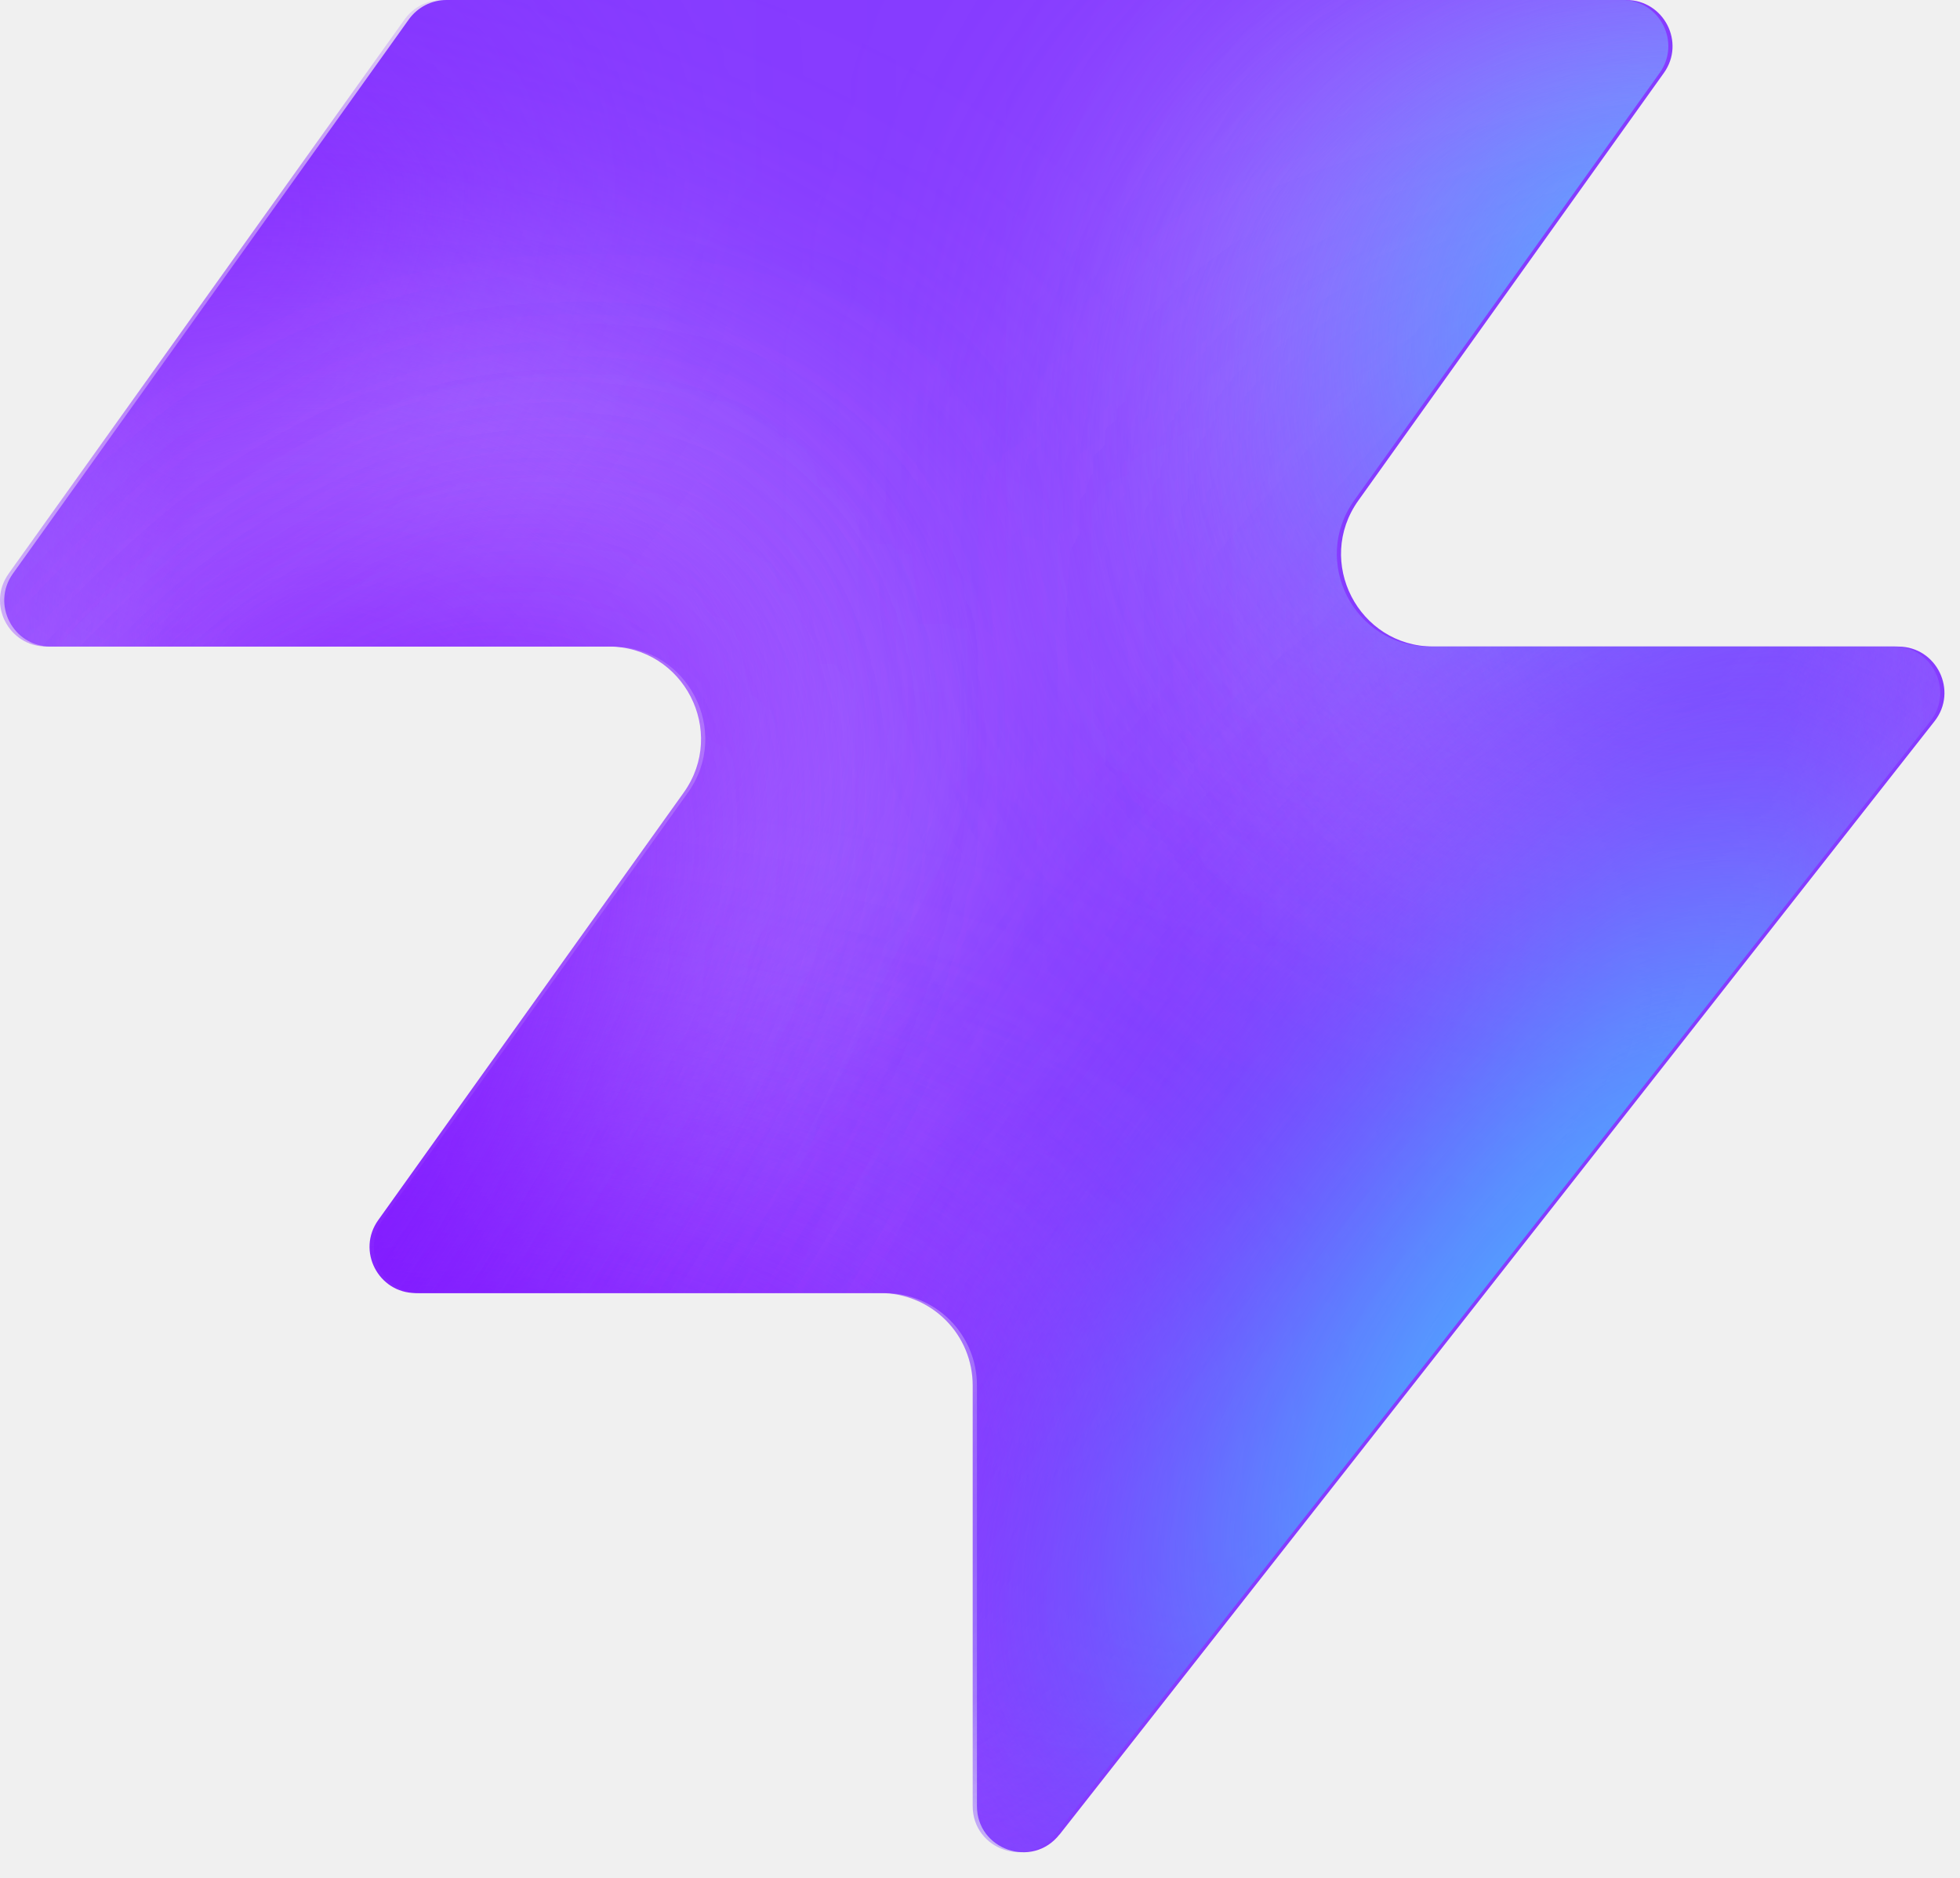
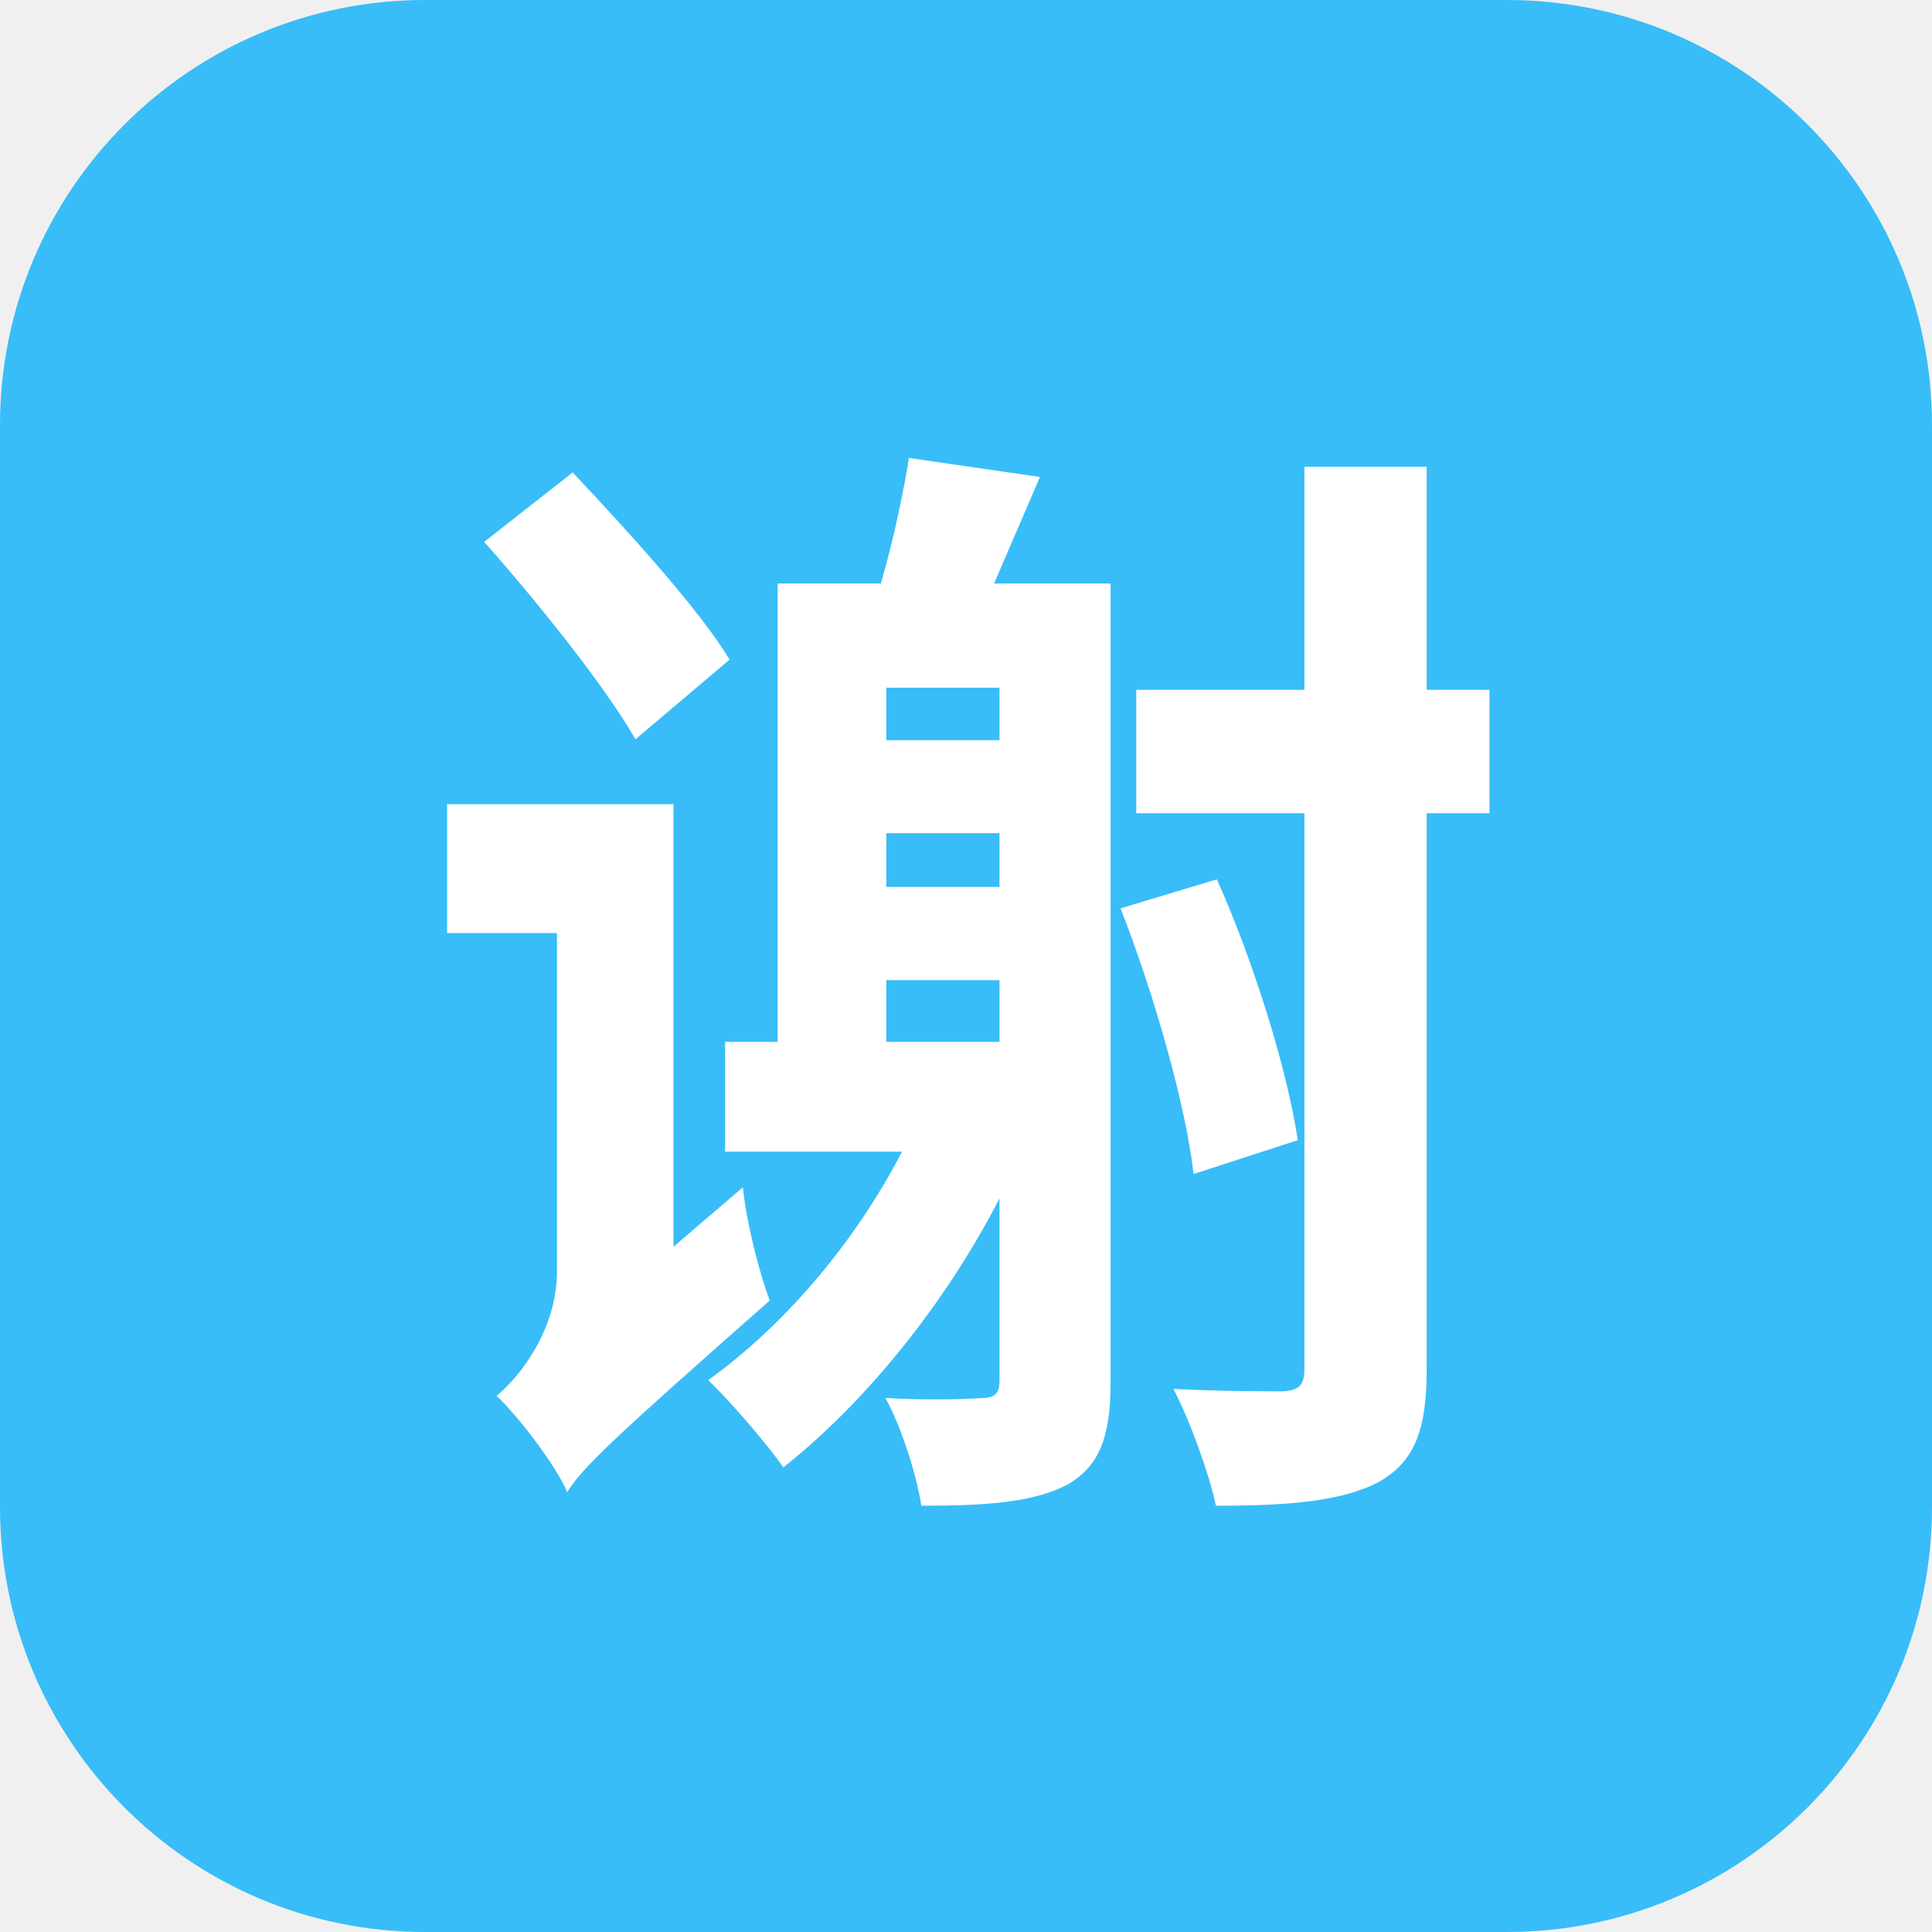
- <svg xmlns="http://www.w3.org/2000/svg" width="48" height="46" fill="none" viewBox="0 0 48 46">
-   <path fill="#863bff" d="M25.946 44.938c-.664.845-2.021.375-2.021-.698V33.937a2.26 2.26 0 0 0-2.262-2.262H10.287c-.92 0-1.456-1.04-.92-1.788l7.48-10.471c1.07-1.497 0-3.578-1.842-3.578H1.237c-.92 0-1.456-1.04-.92-1.788L10.013.474c.214-.297.556-.474.92-.474h28.894c.92 0 1.456 1.04.92 1.788l-7.48 10.471c-1.07 1.498 0 3.579 1.842 3.579h11.377c.943 0 1.473 1.088.89 1.83L25.947 44.94z" style="fill:#863bff;fill:color(display-p3 .525 .23 1);fill-opacity:1" />
-   <mask id="a" width="48" height="46" x="0" y="0" maskUnits="userSpaceOnUse" style="mask-type:alpha">
-     <path fill="#000" d="M25.842 44.938c-.664.844-2.021.375-2.021-.698V33.937a2.26 2.26 0 0 0-2.262-2.262H10.183c-.92 0-1.456-1.04-.92-1.788l7.48-10.471c1.07-1.498 0-3.579-1.842-3.579H1.133c-.92 0-1.456-1.04-.92-1.787L9.91.473c.214-.297.556-.474.92-.474h28.894c.92 0 1.456 1.04.92 1.788l-7.48 10.471c-1.07 1.498 0 3.578 1.842 3.578h11.377c.943 0 1.473 1.088.89 1.832L25.843 44.94z" style="fill:#000;fill-opacity:1" />
-   </mask>
-   <g mask="url(#a)">
-     <g filter="url(#b)">
-       <ellipse cx="5.508" cy="14.704" fill="#ede6ff" rx="5.508" ry="14.704" style="fill:#ede6ff;fill:color(display-p3 .927 .903 1);fill-opacity:1" transform="matrix(.00324 1 1 -.00324 -4.47 31.516)" />
-     </g>
-     <g filter="url(#c)">
-       <ellipse cx="10.399" cy="29.851" fill="#ede6ff" rx="10.399" ry="29.851" style="fill:#ede6ff;fill:color(display-p3 .927 .903 1);fill-opacity:1" transform="matrix(.00324 1 1 -.00324 -39.328 7.883)" />
-     </g>
-     <g filter="url(#d)">
-       <ellipse cx="5.508" cy="30.487" fill="#7e14ff" rx="5.508" ry="30.487" style="fill:#7e14ff;fill:color(display-p3 .492 .077 1);fill-opacity:1" transform="rotate(89.814 -25.913 -14.639)scale(1 -1)" />
-     </g>
-     <g filter="url(#e)">
-       <ellipse cx="5.508" cy="30.599" fill="#7e14ff" rx="5.508" ry="30.599" style="fill:#7e14ff;fill:color(display-p3 .492 .077 1);fill-opacity:1" transform="rotate(89.814 -32.644 -3.334)scale(1 -1)" />
-     </g>
-     <g filter="url(#f)">
-       <ellipse cx="5.508" cy="30.599" fill="#7e14ff" rx="5.508" ry="30.599" style="fill:#7e14ff;fill:color(display-p3 .492 .077 1);fill-opacity:1" transform="matrix(.00324 1 1 -.00324 -34.34 30.47)" />
-     </g>
-     <g filter="url(#g)">
-       <ellipse cx="14.072" cy="22.078" fill="#ede6ff" rx="14.072" ry="22.078" style="fill:#ede6ff;fill:color(display-p3 .927 .903 1);fill-opacity:1" transform="rotate(93.35 24.506 48.493)scale(-1 1)" />
-     </g>
-     <g filter="url(#h)">
-       <ellipse cx="3.47" cy="21.501" fill="#7e14ff" rx="3.47" ry="21.501" style="fill:#7e14ff;fill:color(display-p3 .492 .077 1);fill-opacity:1" transform="rotate(89.009 28.708 47.59)scale(-1 1)" />
-     </g>
-     <g filter="url(#i)">
-       <ellipse cx="3.47" cy="21.501" fill="#7e14ff" rx="3.47" ry="21.501" style="fill:#7e14ff;fill:color(display-p3 .492 .077 1);fill-opacity:1" transform="rotate(89.009 28.708 47.59)scale(-1 1)" />
-     </g>
-     <g filter="url(#j)">
-       <ellipse cx=".387" cy="8.972" fill="#7e14ff" rx="4.407" ry="29.108" style="fill:#7e14ff;fill:color(display-p3 .492 .077 1);fill-opacity:1" transform="rotate(39.51 .387 8.972)" />
-     </g>
-     <g filter="url(#k)">
-       <ellipse cx="47.523" cy="-6.092" fill="#7e14ff" rx="4.407" ry="29.108" style="fill:#7e14ff;fill:color(display-p3 .492 .077 1);fill-opacity:1" transform="rotate(37.892 47.523 -6.092)" />
-     </g>
-     <g filter="url(#l)">
-       <ellipse cx="41.412" cy="6.333" fill="#47bfff" rx="5.971" ry="9.665" style="fill:#47bfff;fill:color(display-p3 .28 .748 1);fill-opacity:1" transform="rotate(37.892 41.412 6.333)" />
-     </g>
-     <g filter="url(#m)">
-       <ellipse cx="-1.879" cy="38.332" fill="#7e14ff" rx="4.407" ry="29.108" style="fill:#7e14ff;fill:color(display-p3 .492 .077 1);fill-opacity:1" transform="rotate(37.892 -1.88 38.332)" />
-     </g>
-     <g filter="url(#n)">
-       <ellipse cx="-1.879" cy="38.332" fill="#7e14ff" rx="4.407" ry="29.108" style="fill:#7e14ff;fill:color(display-p3 .492 .077 1);fill-opacity:1" transform="rotate(37.892 -1.88 38.332)" />
-     </g>
-     <g filter="url(#o)">
-       <ellipse cx="35.651" cy="29.907" fill="#7e14ff" rx="4.407" ry="29.108" style="fill:#7e14ff;fill:color(display-p3 .492 .077 1);fill-opacity:1" transform="rotate(37.892 35.651 29.907)" />
-     </g>
-     <g filter="url(#p)">
-       <ellipse cx="38.418" cy="32.4" fill="#47bfff" rx="5.971" ry="15.297" style="fill:#47bfff;fill:color(display-p3 .28 .748 1);fill-opacity:1" transform="rotate(37.892 38.418 32.4)" />
-     </g>
-   </g>
-   <defs>
-     <filter id="b" width="60.045" height="41.654" x="-19.77" y="16.149" color-interpolation-filters="sRGB" filterUnits="userSpaceOnUse">
-       <feFlood flood-opacity="0" result="BackgroundImageFix" />
-       <feBlend in="SourceGraphic" in2="BackgroundImageFix" result="shape" />
-       <feGaussianBlur result="effect1_foregroundBlur_2002_17158" stdDeviation="7.659" />
-     </filter>
-     <filter id="c" width="90.34" height="51.437" x="-54.613" y="-7.533" color-interpolation-filters="sRGB" filterUnits="userSpaceOnUse">
-       <feFlood flood-opacity="0" result="BackgroundImageFix" />
-       <feBlend in="SourceGraphic" in2="BackgroundImageFix" result="shape" />
-       <feGaussianBlur result="effect1_foregroundBlur_2002_17158" stdDeviation="7.659" />
-     </filter>
-     <filter id="d" width="79.355" height="29.4" x="-49.64" y="2.03" color-interpolation-filters="sRGB" filterUnits="userSpaceOnUse">
-       <feFlood flood-opacity="0" result="BackgroundImageFix" />
-       <feBlend in="SourceGraphic" in2="BackgroundImageFix" result="shape" />
-       <feGaussianBlur result="effect1_foregroundBlur_2002_17158" stdDeviation="4.596" />
-     </filter>
-     <filter id="e" width="79.579" height="29.4" x="-45.045" y="20.029" color-interpolation-filters="sRGB" filterUnits="userSpaceOnUse">
-       <feFlood flood-opacity="0" result="BackgroundImageFix" />
-       <feBlend in="SourceGraphic" in2="BackgroundImageFix" result="shape" />
-       <feGaussianBlur result="effect1_foregroundBlur_2002_17158" stdDeviation="4.596" />
-     </filter>
-     <filter id="f" width="79.579" height="29.4" x="-43.513" y="21.178" color-interpolation-filters="sRGB" filterUnits="userSpaceOnUse">
-       <feFlood flood-opacity="0" result="BackgroundImageFix" />
-       <feBlend in="SourceGraphic" in2="BackgroundImageFix" result="shape" />
-       <feGaussianBlur result="effect1_foregroundBlur_2002_17158" stdDeviation="4.596" />
-     </filter>
-     <filter id="g" width="74.749" height="58.852" x="15.756" y="-17.901" color-interpolation-filters="sRGB" filterUnits="userSpaceOnUse">
-       <feFlood flood-opacity="0" result="BackgroundImageFix" />
-       <feBlend in="SourceGraphic" in2="BackgroundImageFix" result="shape" />
-       <feGaussianBlur result="effect1_foregroundBlur_2002_17158" stdDeviation="7.659" />
-     </filter>
-     <filter id="h" width="61.377" height="25.362" x="23.548" y="2.284" color-interpolation-filters="sRGB" filterUnits="userSpaceOnUse">
-       <feFlood flood-opacity="0" result="BackgroundImageFix" />
-       <feBlend in="SourceGraphic" in2="BackgroundImageFix" result="shape" />
-       <feGaussianBlur result="effect1_foregroundBlur_2002_17158" stdDeviation="4.596" />
-     </filter>
-     <filter id="i" width="61.377" height="25.362" x="23.548" y="2.284" color-interpolation-filters="sRGB" filterUnits="userSpaceOnUse">
-       <feFlood flood-opacity="0" result="BackgroundImageFix" />
-       <feBlend in="SourceGraphic" in2="BackgroundImageFix" result="shape" />
-       <feGaussianBlur result="effect1_foregroundBlur_2002_17158" stdDeviation="4.596" />
-     </filter>
-     <filter id="j" width="56.045" height="63.649" x="-27.636" y="-22.853" color-interpolation-filters="sRGB" filterUnits="userSpaceOnUse">
-       <feFlood flood-opacity="0" result="BackgroundImageFix" />
-       <feBlend in="SourceGraphic" in2="BackgroundImageFix" result="shape" />
-       <feGaussianBlur result="effect1_foregroundBlur_2002_17158" stdDeviation="4.596" />
-     </filter>
-     <filter id="k" width="54.814" height="64.646" x="20.116" y="-38.415" color-interpolation-filters="sRGB" filterUnits="userSpaceOnUse">
-       <feFlood flood-opacity="0" result="BackgroundImageFix" />
-       <feBlend in="SourceGraphic" in2="BackgroundImageFix" result="shape" />
-       <feGaussianBlur result="effect1_foregroundBlur_2002_17158" stdDeviation="4.596" />
-     </filter>
-     <filter id="l" width="33.541" height="35.313" x="24.641" y="-11.323" color-interpolation-filters="sRGB" filterUnits="userSpaceOnUse">
-       <feFlood flood-opacity="0" result="BackgroundImageFix" />
-       <feBlend in="SourceGraphic" in2="BackgroundImageFix" result="shape" />
-       <feGaussianBlur result="effect1_foregroundBlur_2002_17158" stdDeviation="4.596" />
-     </filter>
-     <filter id="m" width="54.814" height="64.646" x="-29.286" y="6.009" color-interpolation-filters="sRGB" filterUnits="userSpaceOnUse">
-       <feFlood flood-opacity="0" result="BackgroundImageFix" />
-       <feBlend in="SourceGraphic" in2="BackgroundImageFix" result="shape" />
-       <feGaussianBlur result="effect1_foregroundBlur_2002_17158" stdDeviation="4.596" />
-     </filter>
-     <filter id="n" width="54.814" height="64.646" x="-29.286" y="6.009" color-interpolation-filters="sRGB" filterUnits="userSpaceOnUse">
-       <feFlood flood-opacity="0" result="BackgroundImageFix" />
-       <feBlend in="SourceGraphic" in2="BackgroundImageFix" result="shape" />
-       <feGaussianBlur result="effect1_foregroundBlur_2002_17158" stdDeviation="4.596" />
-     </filter>
-     <filter id="o" width="54.814" height="64.646" x="8.244" y="-2.416" color-interpolation-filters="sRGB" filterUnits="userSpaceOnUse">
-       <feFlood flood-opacity="0" result="BackgroundImageFix" />
-       <feBlend in="SourceGraphic" in2="BackgroundImageFix" result="shape" />
-       <feGaussianBlur result="effect1_foregroundBlur_2002_17158" stdDeviation="4.596" />
-     </filter>
-     <filter id="p" width="39.409" height="43.623" x="18.713" y="10.588" color-interpolation-filters="sRGB" filterUnits="userSpaceOnUse">
-       <feFlood flood-opacity="0" result="BackgroundImageFix" />
-       <feBlend in="SourceGraphic" in2="BackgroundImageFix" result="shape" />
-       <feGaussianBlur result="effect1_foregroundBlur_2002_17158" stdDeviation="4.596" />
-     </filter>
-   </defs>
+ <svg xmlns="http://www.w3.org/2000/svg" viewBox="0 0 100 100">
+   <rect width="100" height="100" rx="22" fill="#38bdf8" />
+   <text x="50" y="73" font-family="serif" font-size="58" font-weight="bold" text-anchor="middle" fill="white">谢</text>
</svg>
